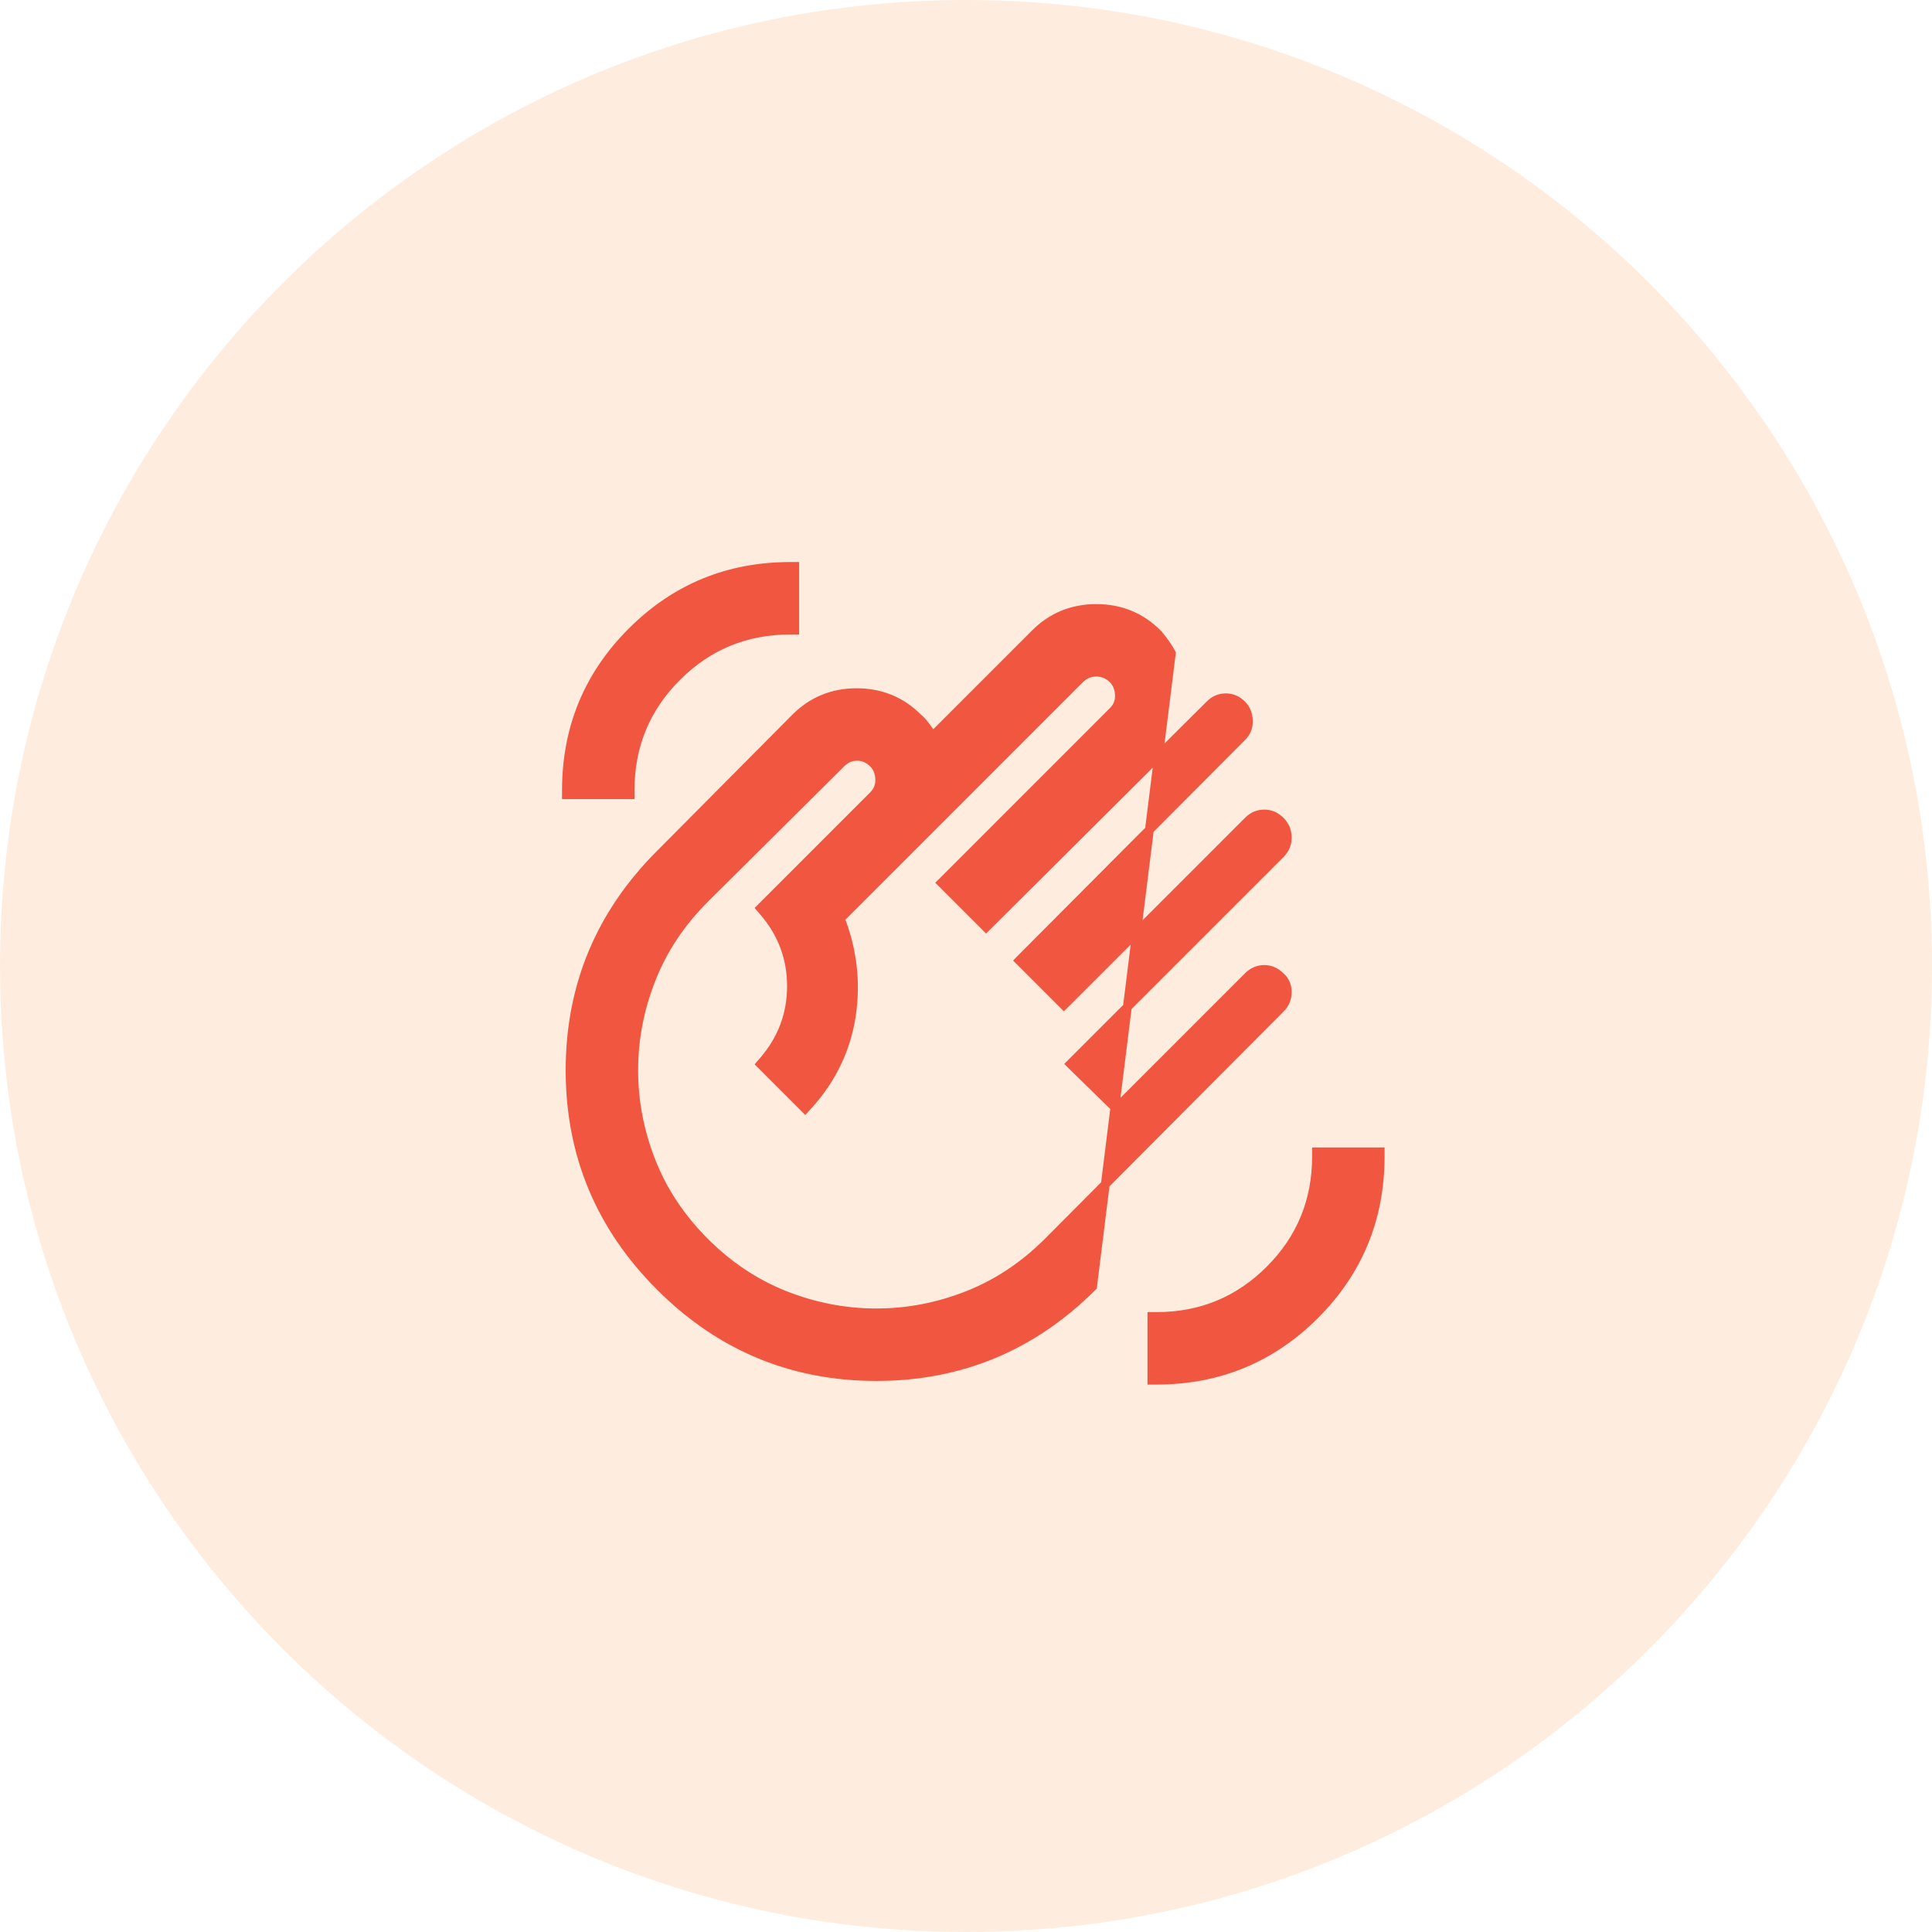
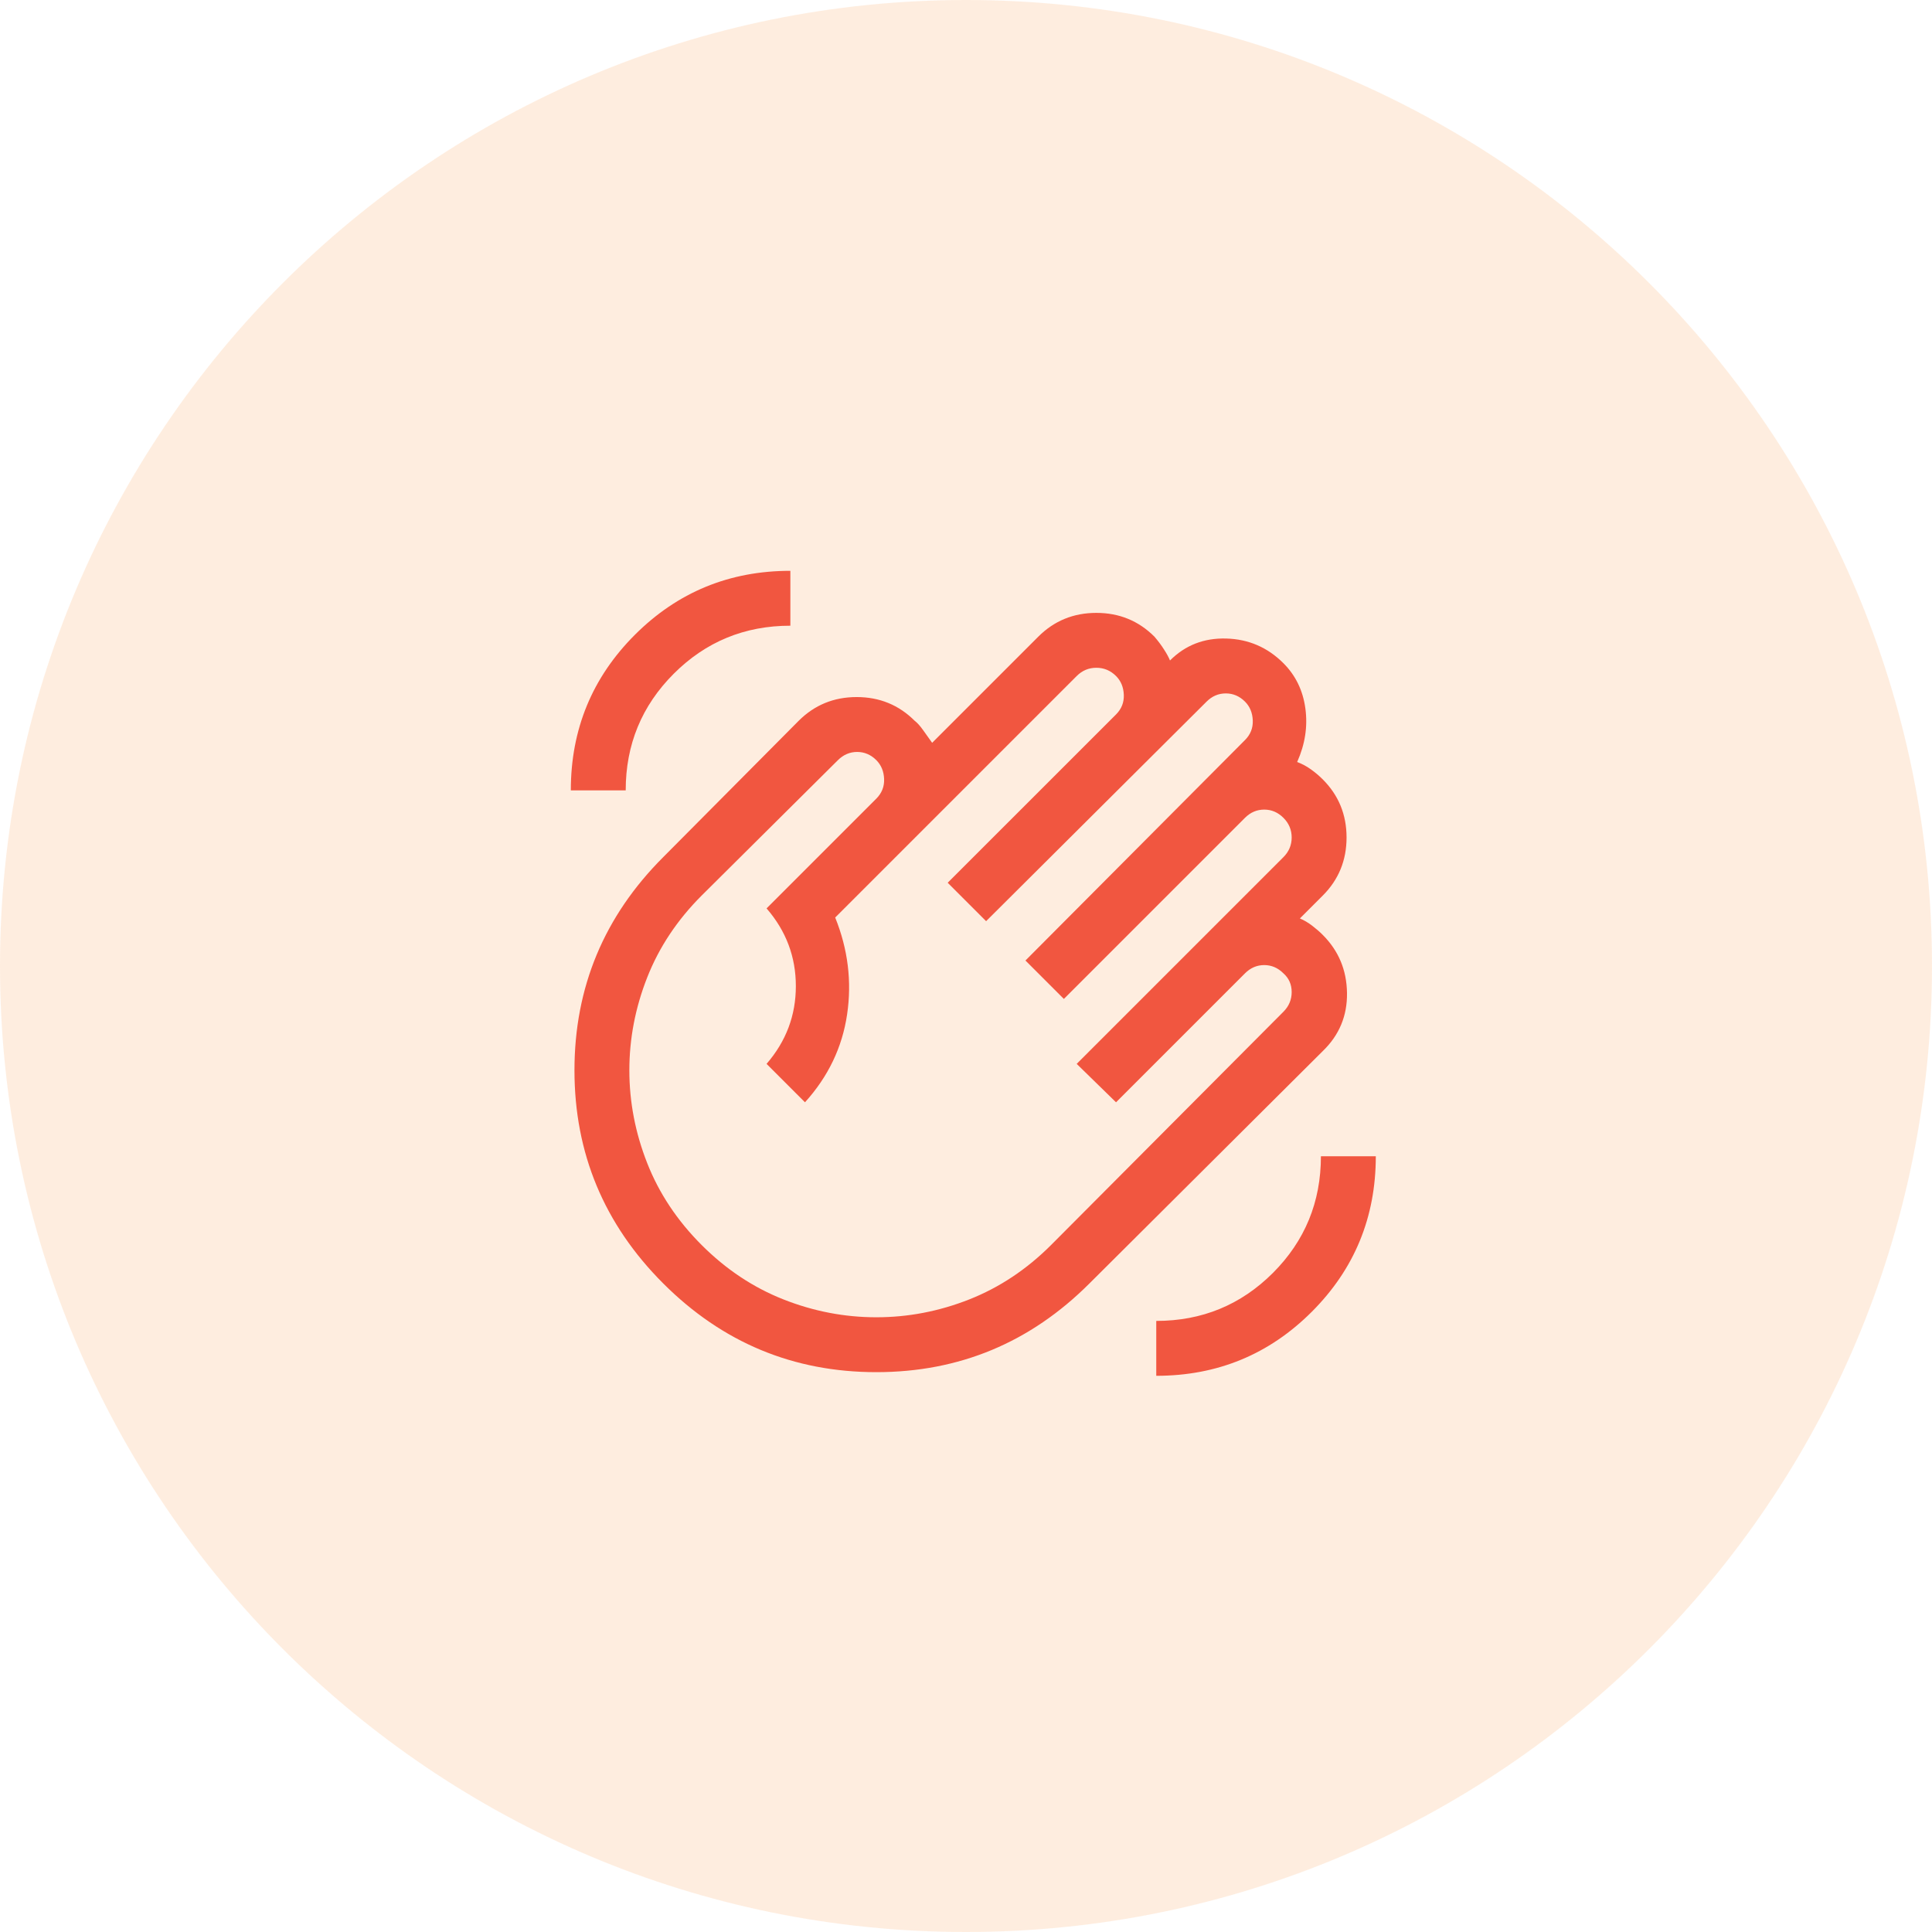
<svg xmlns="http://www.w3.org/2000/svg" width="44" height="44" viewBox="0 0 44 44" fill="none">
  <circle cx="22" cy="22" r="22" fill="#FEDCC1" fill-opacity="0.5" />
-   <path d="M26.233 31.333V31.433H26.333C27.748 31.433 28.954 30.937 29.946 29.946C30.937 28.954 31.433 27.748 31.433 26.333V26.233H31.333H30.083H29.983V26.333C29.983 27.349 29.629 28.209 28.919 28.919C28.209 29.629 27.349 29.983 26.333 29.983H26.233V30.083V31.333ZM12.9 18V18.1H13H14.25H14.35V18C14.35 16.985 14.704 16.125 15.415 15.415C16.125 14.704 16.985 14.35 18 14.35H18.1V14.25V13V12.9H18C16.585 12.9 15.379 13.396 14.388 14.388C13.396 15.379 12.9 16.585 12.9 18ZM26.677 14.876C26.653 14.832 26.626 14.786 26.595 14.738C26.529 14.636 26.454 14.535 26.368 14.435L26.368 14.435L26.362 14.429C25.982 14.049 25.515 13.858 24.969 13.858C24.422 13.858 23.955 14.049 23.575 14.429L21.242 16.762L21.102 16.567C21.032 16.469 20.965 16.392 20.899 16.341C20.52 15.964 20.055 15.775 19.51 15.775C18.964 15.775 18.497 15.966 18.117 16.346L18.117 16.346L15.034 19.45C15.033 19.45 15.033 19.45 15.033 19.45C13.668 20.816 12.983 22.459 12.983 24.375C12.983 26.291 13.668 27.934 15.034 29.3C16.399 30.666 18.043 31.35 19.958 31.35C21.874 31.35 23.517 30.666 24.883 29.3C24.883 29.3 24.883 29.3 24.883 29.3L26.677 14.876ZM29.159 22.971L29.158 22.971L23.867 28.284C23.32 28.83 22.71 29.235 22.036 29.501C21.36 29.767 20.668 29.9 19.958 29.9C19.249 29.9 18.556 29.767 17.88 29.501C17.206 29.235 16.596 28.83 16.05 28.284C15.503 27.737 15.098 27.127 14.833 26.453C14.566 25.777 14.433 25.084 14.433 24.375C14.433 23.666 14.566 22.973 14.833 22.297C15.098 21.623 15.503 21.013 16.05 20.467C16.05 20.467 16.05 20.467 16.05 20.466L19.154 17.383L19.154 17.383C19.262 17.276 19.382 17.225 19.521 17.225C19.659 17.225 19.78 17.276 19.888 17.383C19.979 17.475 20.029 17.592 20.035 17.744C20.041 17.889 19.993 18.011 19.888 18.117L17.388 20.617L17.322 20.683L17.383 20.753C17.812 21.249 18.025 21.816 18.025 22.458C18.025 23.101 17.812 23.668 17.383 24.164L17.322 24.234L17.388 24.3L18.263 25.175L18.337 25.249L18.407 25.171C18.948 24.574 19.276 23.889 19.391 23.119C19.501 22.372 19.417 21.639 19.138 20.92L24.591 15.466C24.698 15.36 24.822 15.308 24.969 15.308C25.115 15.308 25.239 15.36 25.346 15.466C25.437 15.558 25.488 15.675 25.494 15.827C25.5 15.972 25.452 16.095 25.346 16.2L21.513 20.034L21.442 20.104L21.513 20.175L22.388 21.05L22.458 21.12L22.529 21.05L27.55 16.05L27.55 16.05C27.657 15.942 27.778 15.892 27.917 15.892C28.055 15.892 28.176 15.942 28.284 16.05C28.375 16.141 28.425 16.259 28.431 16.41C28.437 16.555 28.389 16.678 28.284 16.784L28.283 16.784L23.283 21.804L23.213 21.875L23.284 21.946L24.159 22.821L24.229 22.891L24.3 22.821L28.425 18.696C28.532 18.588 28.653 18.538 28.792 18.538C28.93 18.538 29.051 18.588 29.159 18.696C29.265 18.802 29.317 18.926 29.317 19.073C29.317 19.22 29.265 19.343 29.159 19.45L24.45 24.159L24.379 24.23L24.451 24.301L25.347 25.176L25.418 25.245L25.487 25.175L28.425 22.237C28.532 22.13 28.653 22.079 28.792 22.079C28.93 22.079 29.051 22.13 29.159 22.237L29.158 22.238L29.163 22.241C29.265 22.333 29.317 22.448 29.317 22.594C29.317 22.74 29.265 22.864 29.159 22.971Z" fill="#F15640" stroke="#F15640" stroke-width="0.2" />
+   <path d="M26.333 31.333C27.722 31.333 28.903 30.847 29.875 29.875C30.847 28.903 31.333 27.722 31.333 26.333H30.083C30.083 27.375 29.719 28.26 28.99 28.99C28.26 29.719 27.375 30.083 26.333 30.083V31.333ZM13 18H14.25C14.25 16.958 14.615 16.073 15.344 15.344C16.073 14.615 16.958 14.25 18 14.25V13C16.611 13 15.431 13.486 14.458 14.458C13.486 15.431 13 16.611 13 18ZM15.104 29.229C13.757 27.882 13.083 26.264 13.083 24.375C13.083 22.486 13.757 20.868 15.104 19.521L18.188 16.417C18.549 16.056 18.99 15.875 19.51 15.875C20.031 15.875 20.472 16.056 20.833 16.417C20.889 16.458 20.951 16.528 21.021 16.625L21.229 16.917L23.646 14.5C24.007 14.139 24.448 13.958 24.969 13.958C25.49 13.958 25.931 14.139 26.292 14.5C26.375 14.597 26.448 14.694 26.51 14.792C26.573 14.889 26.618 14.972 26.646 15.042C26.993 14.694 27.42 14.528 27.927 14.542C28.434 14.556 28.868 14.743 29.229 15.104C29.507 15.382 29.674 15.726 29.729 16.135C29.785 16.545 29.722 16.951 29.542 17.354C29.653 17.396 29.757 17.451 29.854 17.521C29.951 17.59 30.042 17.667 30.125 17.75C30.486 18.111 30.667 18.552 30.667 19.073C30.667 19.594 30.486 20.035 30.125 20.396L29.604 20.917C29.701 20.958 29.795 21.014 29.885 21.083C29.976 21.153 30.056 21.222 30.125 21.292C30.486 21.653 30.67 22.094 30.677 22.615C30.684 23.135 30.5 23.576 30.125 23.938L24.812 29.229C23.465 30.576 21.847 31.25 19.958 31.25C18.069 31.25 16.451 30.576 15.104 29.229ZM15.979 28.354C16.535 28.91 17.156 29.323 17.844 29.594C18.531 29.865 19.236 30 19.958 30C20.681 30 21.385 29.865 22.073 29.594C22.76 29.323 23.382 28.91 23.938 28.354L29.229 23.042C29.354 22.917 29.417 22.767 29.417 22.594C29.417 22.42 29.354 22.278 29.229 22.167C29.104 22.042 28.958 21.979 28.792 21.979C28.625 21.979 28.479 22.042 28.354 22.167L25.417 25.104L24.521 24.229L29.229 19.521C29.354 19.396 29.417 19.247 29.417 19.073C29.417 18.899 29.354 18.75 29.229 18.625C29.104 18.5 28.958 18.438 28.792 18.438C28.625 18.438 28.479 18.5 28.354 18.625L24.229 22.75L23.354 21.875L28.354 16.854C28.479 16.729 28.538 16.58 28.531 16.406C28.524 16.233 28.465 16.09 28.354 15.979C28.229 15.854 28.083 15.792 27.917 15.792C27.75 15.792 27.604 15.854 27.479 15.979L22.458 20.979L21.583 20.104L25.417 16.271C25.542 16.146 25.601 15.996 25.594 15.823C25.587 15.649 25.528 15.507 25.417 15.396C25.292 15.271 25.142 15.208 24.969 15.208C24.795 15.208 24.646 15.271 24.521 15.396L19.021 20.896C19.312 21.618 19.403 22.354 19.292 23.104C19.181 23.854 18.861 24.521 18.333 25.104L17.458 24.229C17.903 23.715 18.125 23.125 18.125 22.458C18.125 21.792 17.903 21.201 17.458 20.688L19.958 18.188C20.083 18.062 20.142 17.913 20.135 17.74C20.128 17.566 20.069 17.424 19.958 17.312C19.833 17.188 19.688 17.125 19.521 17.125C19.354 17.125 19.208 17.188 19.083 17.312L15.979 20.396C15.424 20.951 15.01 21.573 14.74 22.26C14.469 22.948 14.333 23.653 14.333 24.375C14.333 25.097 14.469 25.802 14.74 26.49C15.01 27.177 15.424 27.799 15.979 28.354Z" fill="#F15640" />
</svg>
